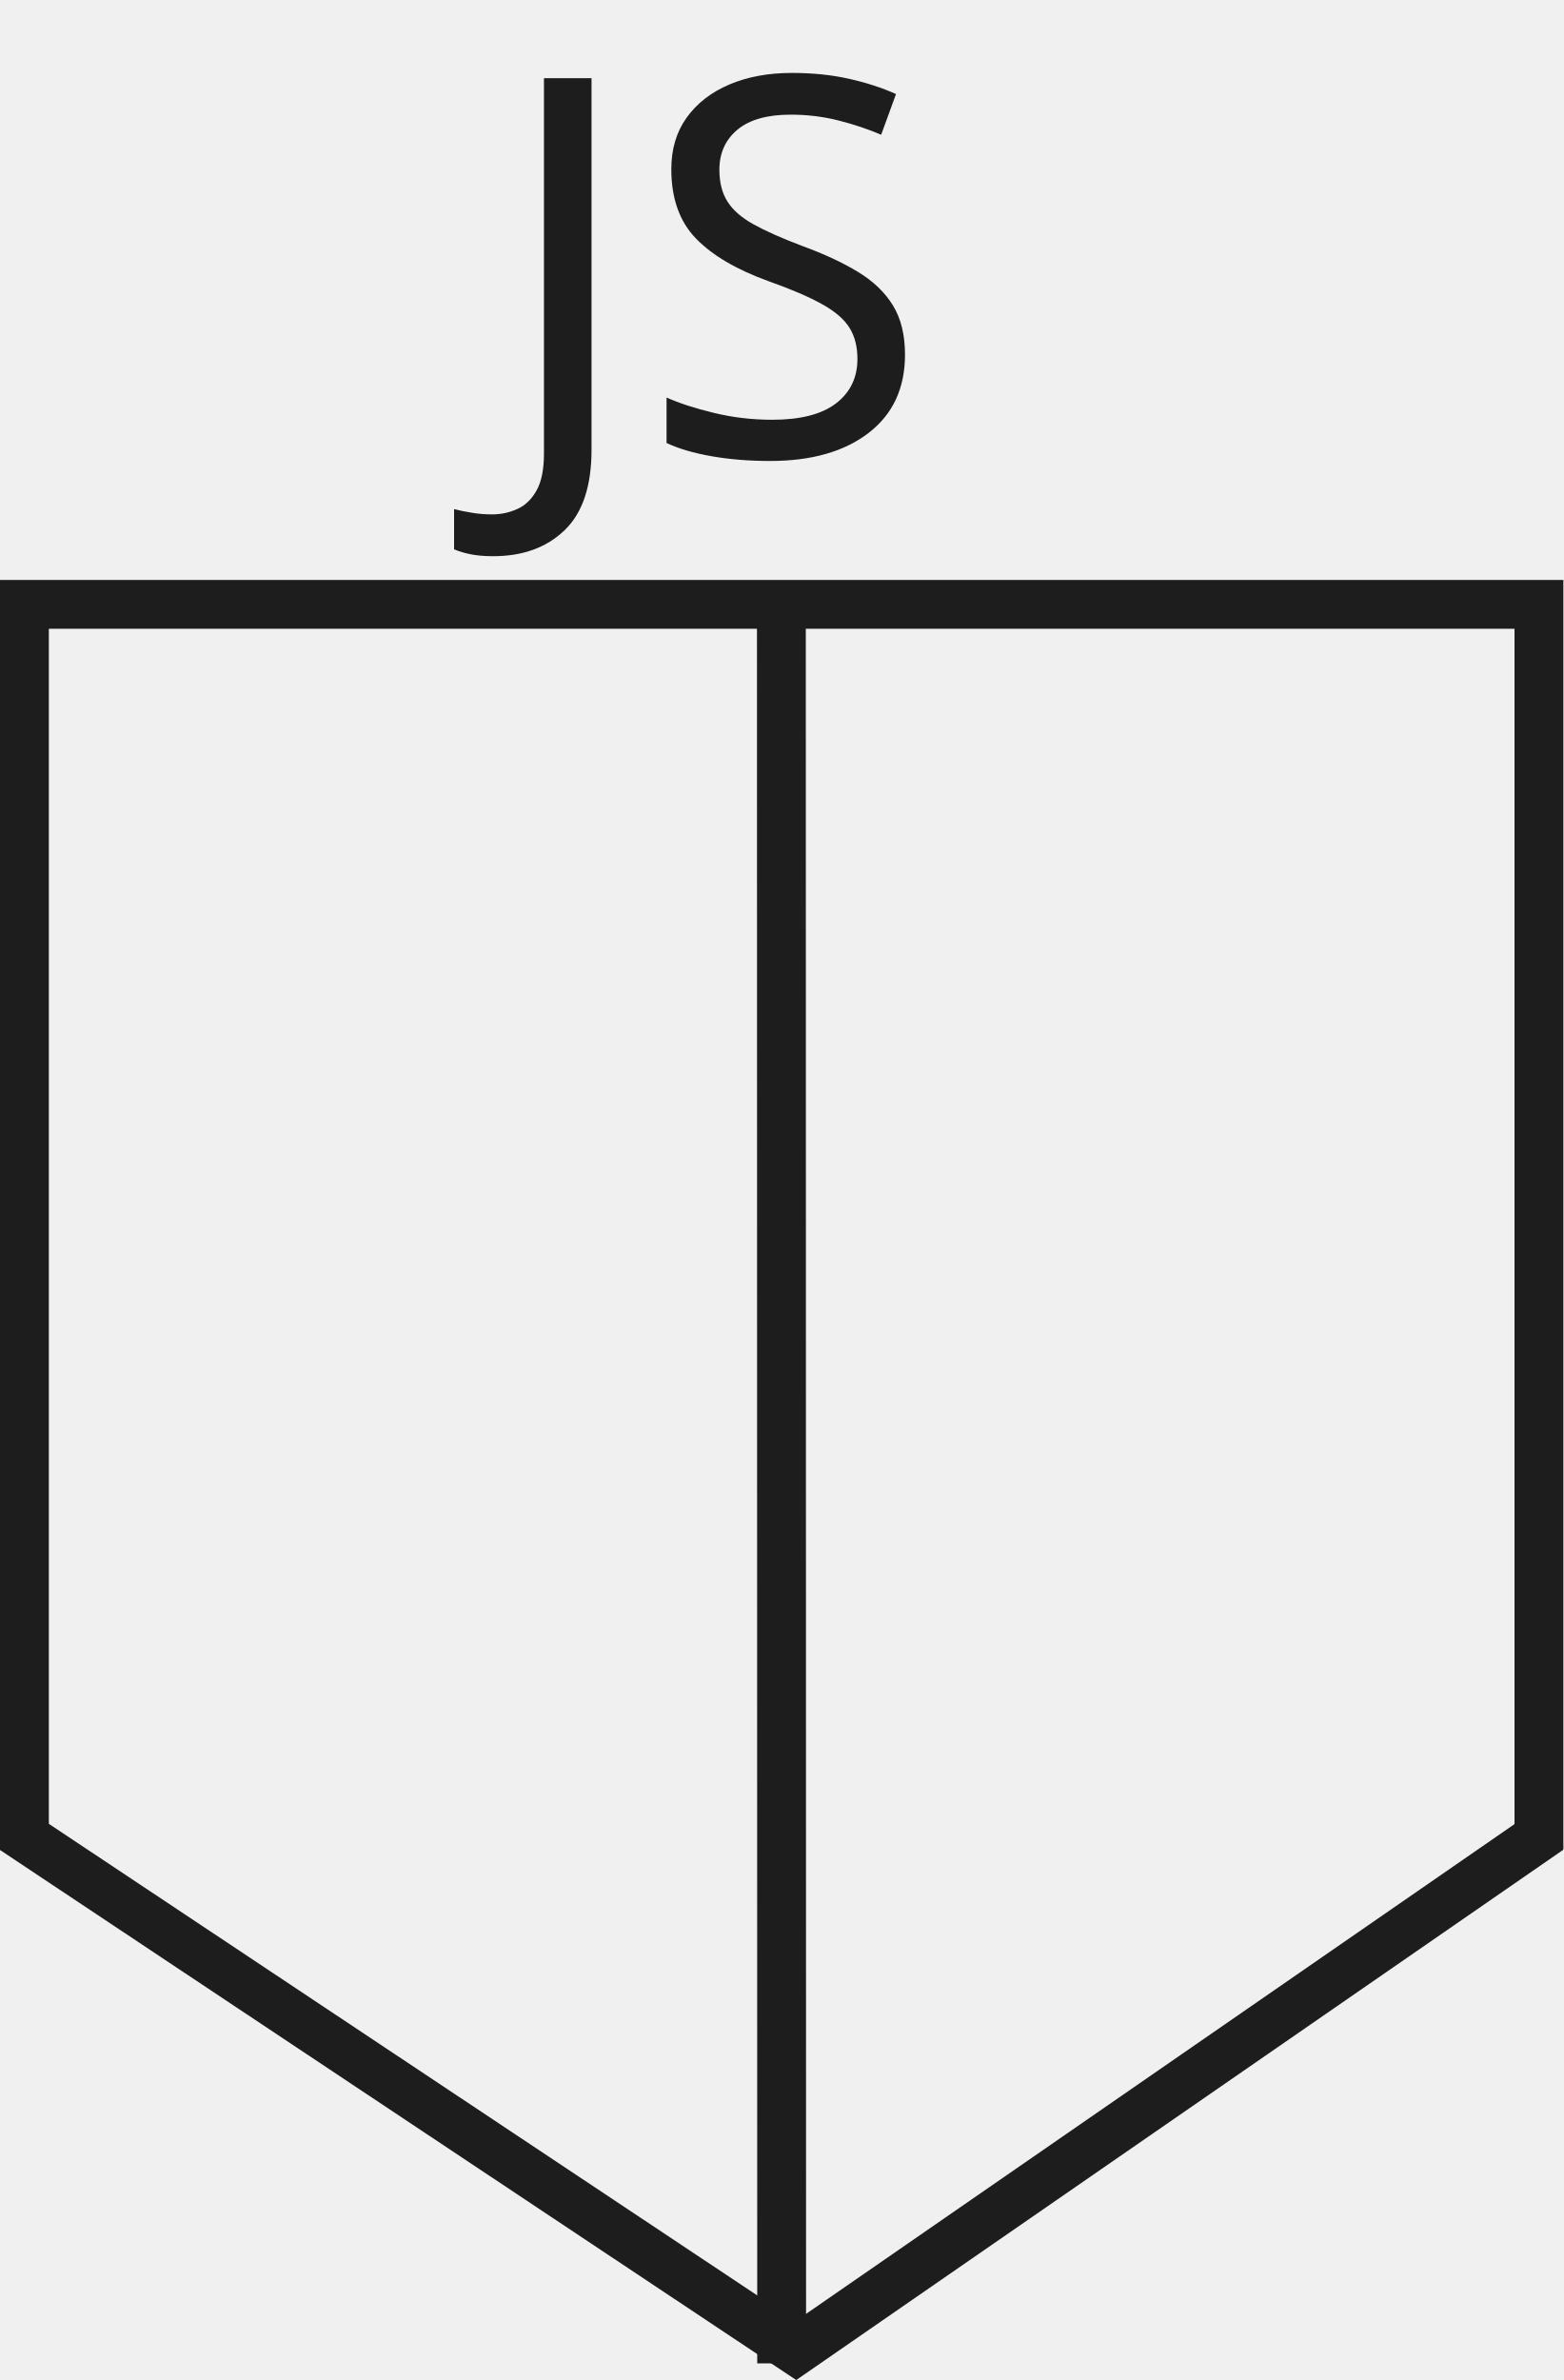
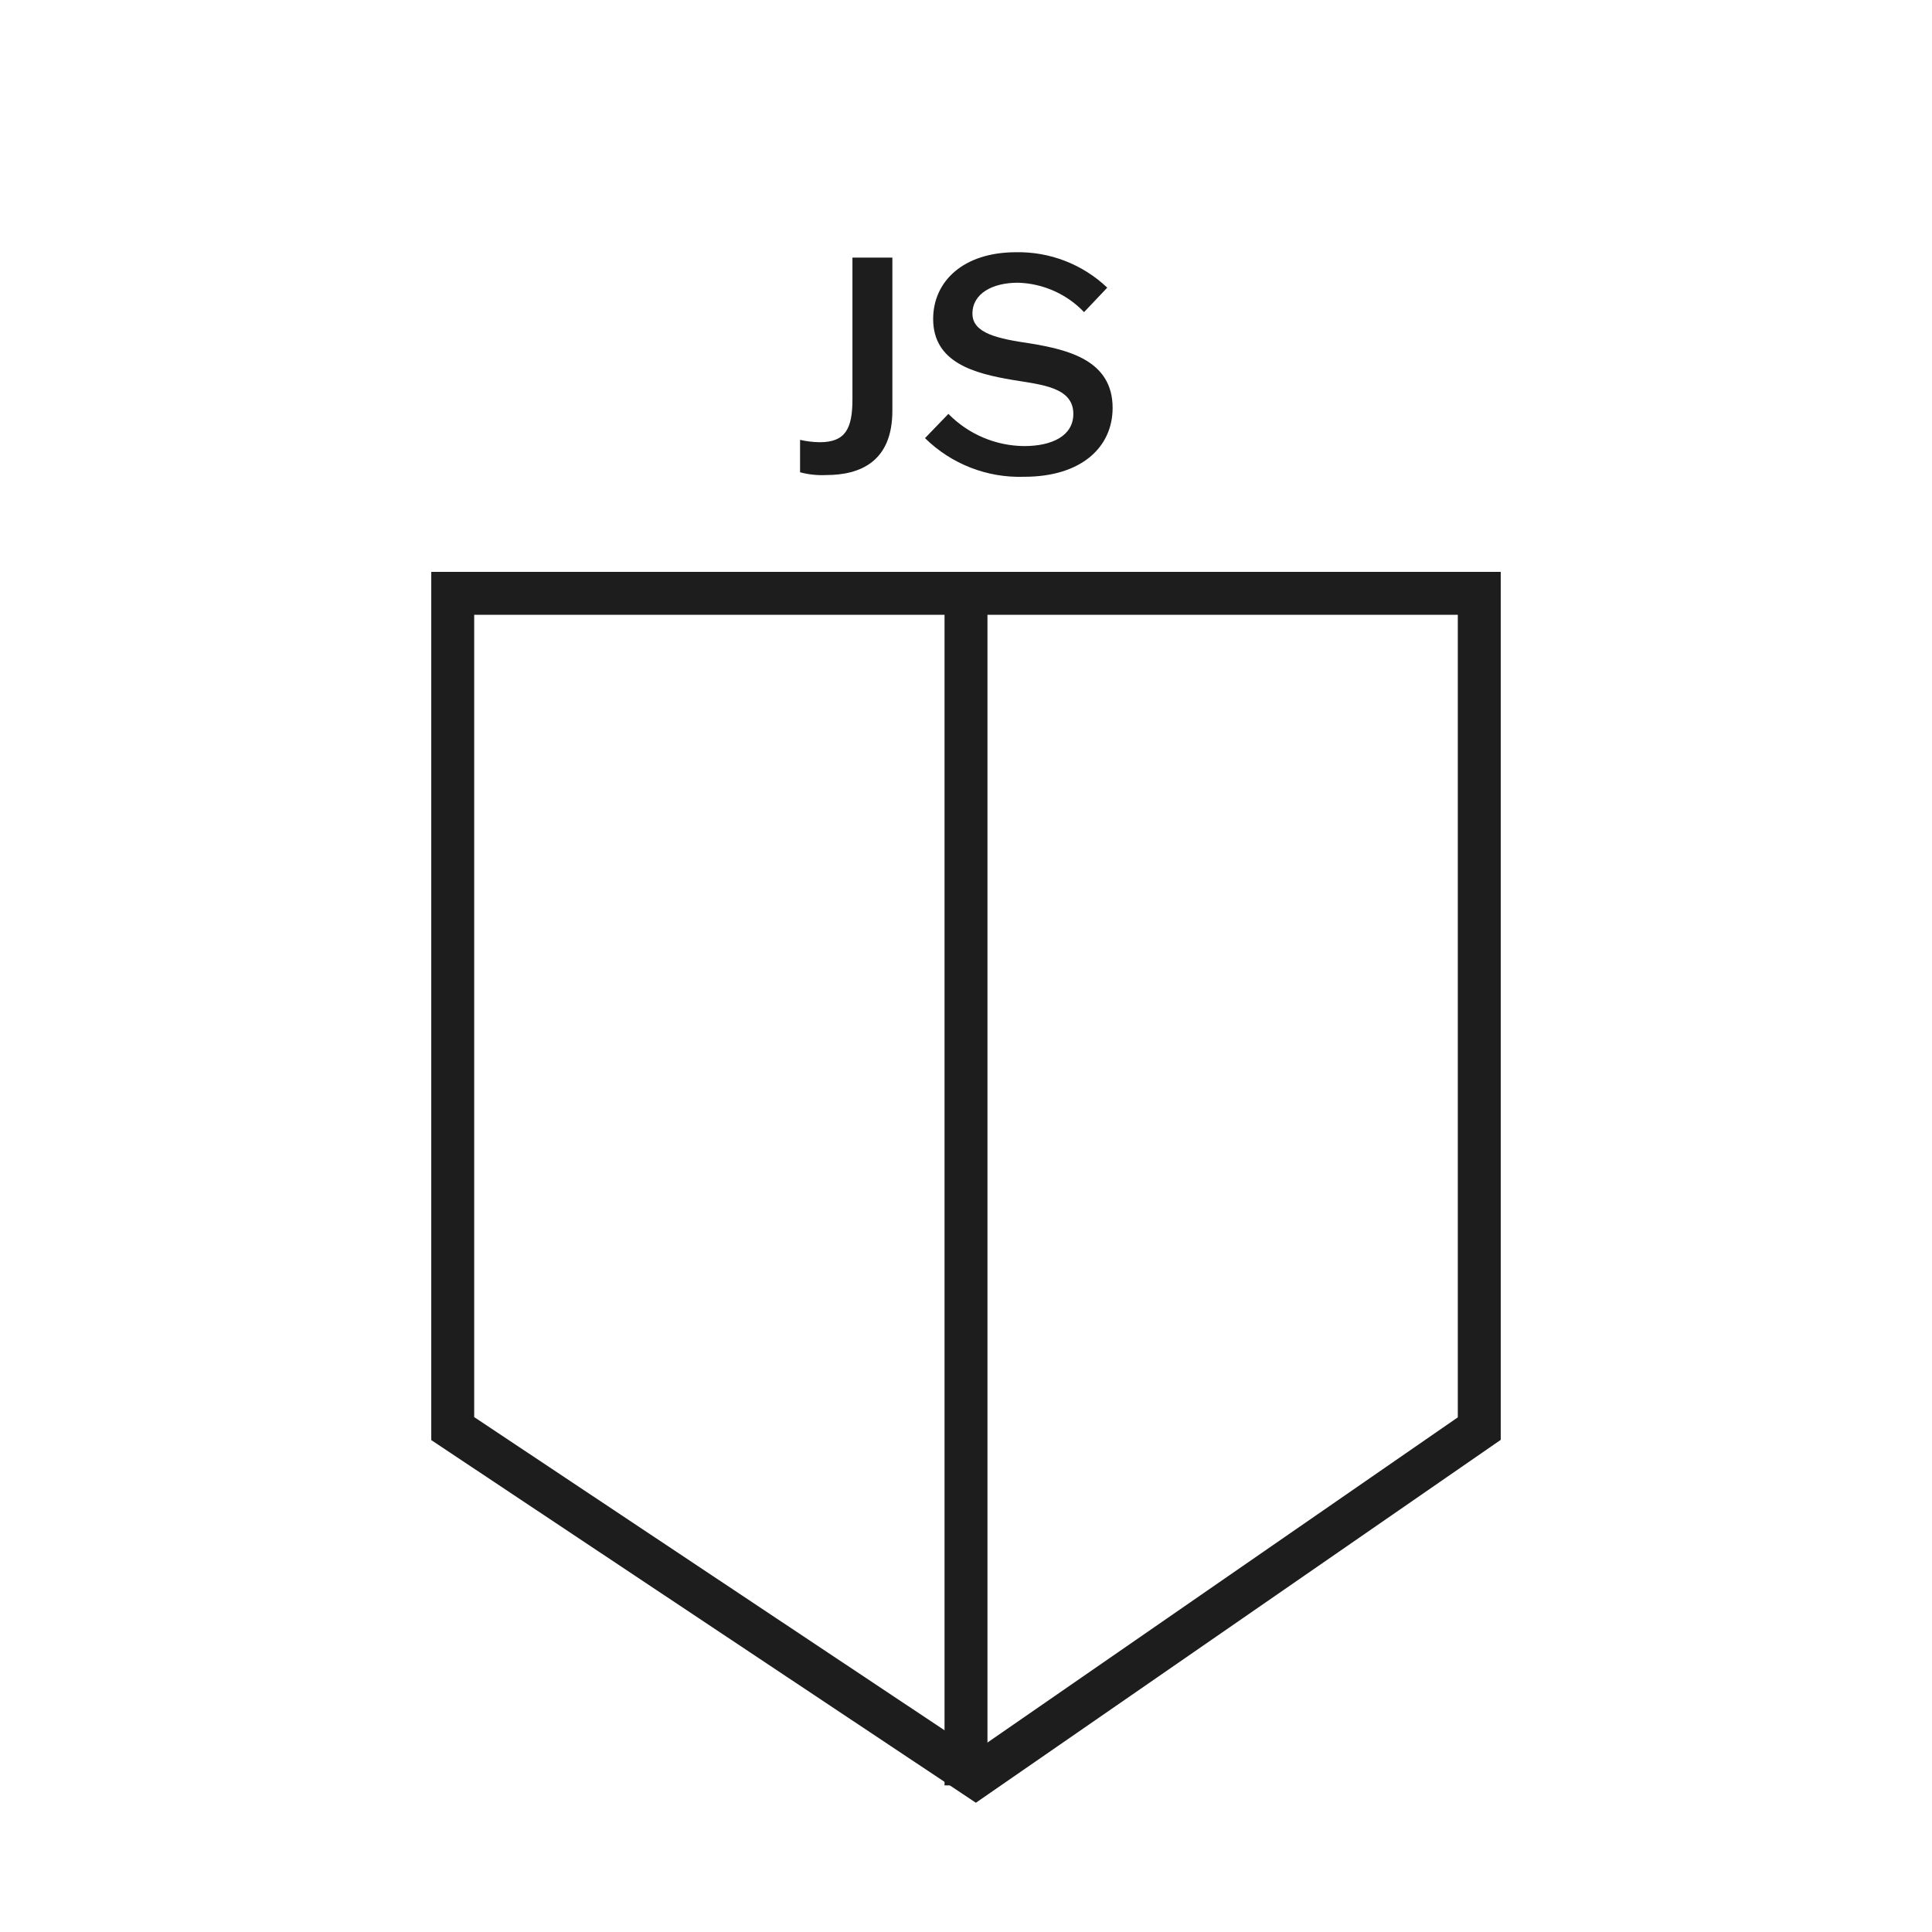
- <svg xmlns="http://www.w3.org/2000/svg" viewBox="0 0 288.09 438.54">
+ <svg xmlns="http://www.w3.org/2000/svg" viewBox="0 0 90 90">
  <defs>
-     <style>.cls-1{font-size:97.42px;fill:#1d1d1d;font-family:FranklinGothicATF-Medium, Franklin Gothic ATF;font-weight:500;}.cls-2{fill:none;stroke:#1d1d1d;stroke-miterlimit:10;stroke-width:9px;}</style>
+     <style>.cls-1{fill:#fff;}.cls-2{fill:#1d1d1d;}.cls-3{fill:none;stroke:#1d1d1d;stroke-miterlimit:10;stroke-width:2px;}</style>
  </defs>
  <g id="Warstwa_2" data-name="Warstwa 2">
    <g id="Warstwa_1-2" data-name="Warstwa 1">
-       <text class="cls-1" transform="translate(91.27 83.97)">JS</text>
-       <polygon class="cls-2" points="4.5 111.36 283.59 111.36 283.59 338.47 146.68 433.11 4.5 338.47 4.5 111.36" />
-       <line class="cls-2" x1="144.04" y1="435.47" x2="143.99" y2="108.99" />
+       <rect class="cls-1" width="90" height="90" />
+       <path class="cls-2" d="M37.27,20.49a4.3,4.3,0,0,0,.92.11c1.2,0,1.52-.64,1.52-2V12h1.86v7.13c0,2.38-1.5,3-3.09,3A3.91,3.91,0,0,1,37.27,22Z" />
+       <path class="cls-2" d="M50.5,14.54a4.43,4.43,0,0,0-3.08-1.37c-1.2,0-2.12.51-2.12,1.44S46.51,15.78,48,16c1.75.29,3.83.78,3.83,3,0,1.82-1.44,3.21-4.12,3.21a6.28,6.28,0,0,1-4.62-1.8l1.09-1.13a5,5,0,0,0,3.53,1.5c1.29,0,2.29-.47,2.29-1.5,0-1.25-1.5-1.36-2.82-1.58-1.78-.3-3.71-.8-3.71-2.84,0-1.75,1.4-3.11,3.86-3.11a6,6,0,0,1,4.25,1.65Z" />
+       <polygon class="cls-3" points="21.09 27.64 68.91 27.64 68.91 66.55 45.45 82.77 21.09 66.55 21.09 27.64" />
+       <line class="cls-3" x1="45" y1="83.17" x2="45" y2="27.23" />
    </g>
  </g>
</svg>
